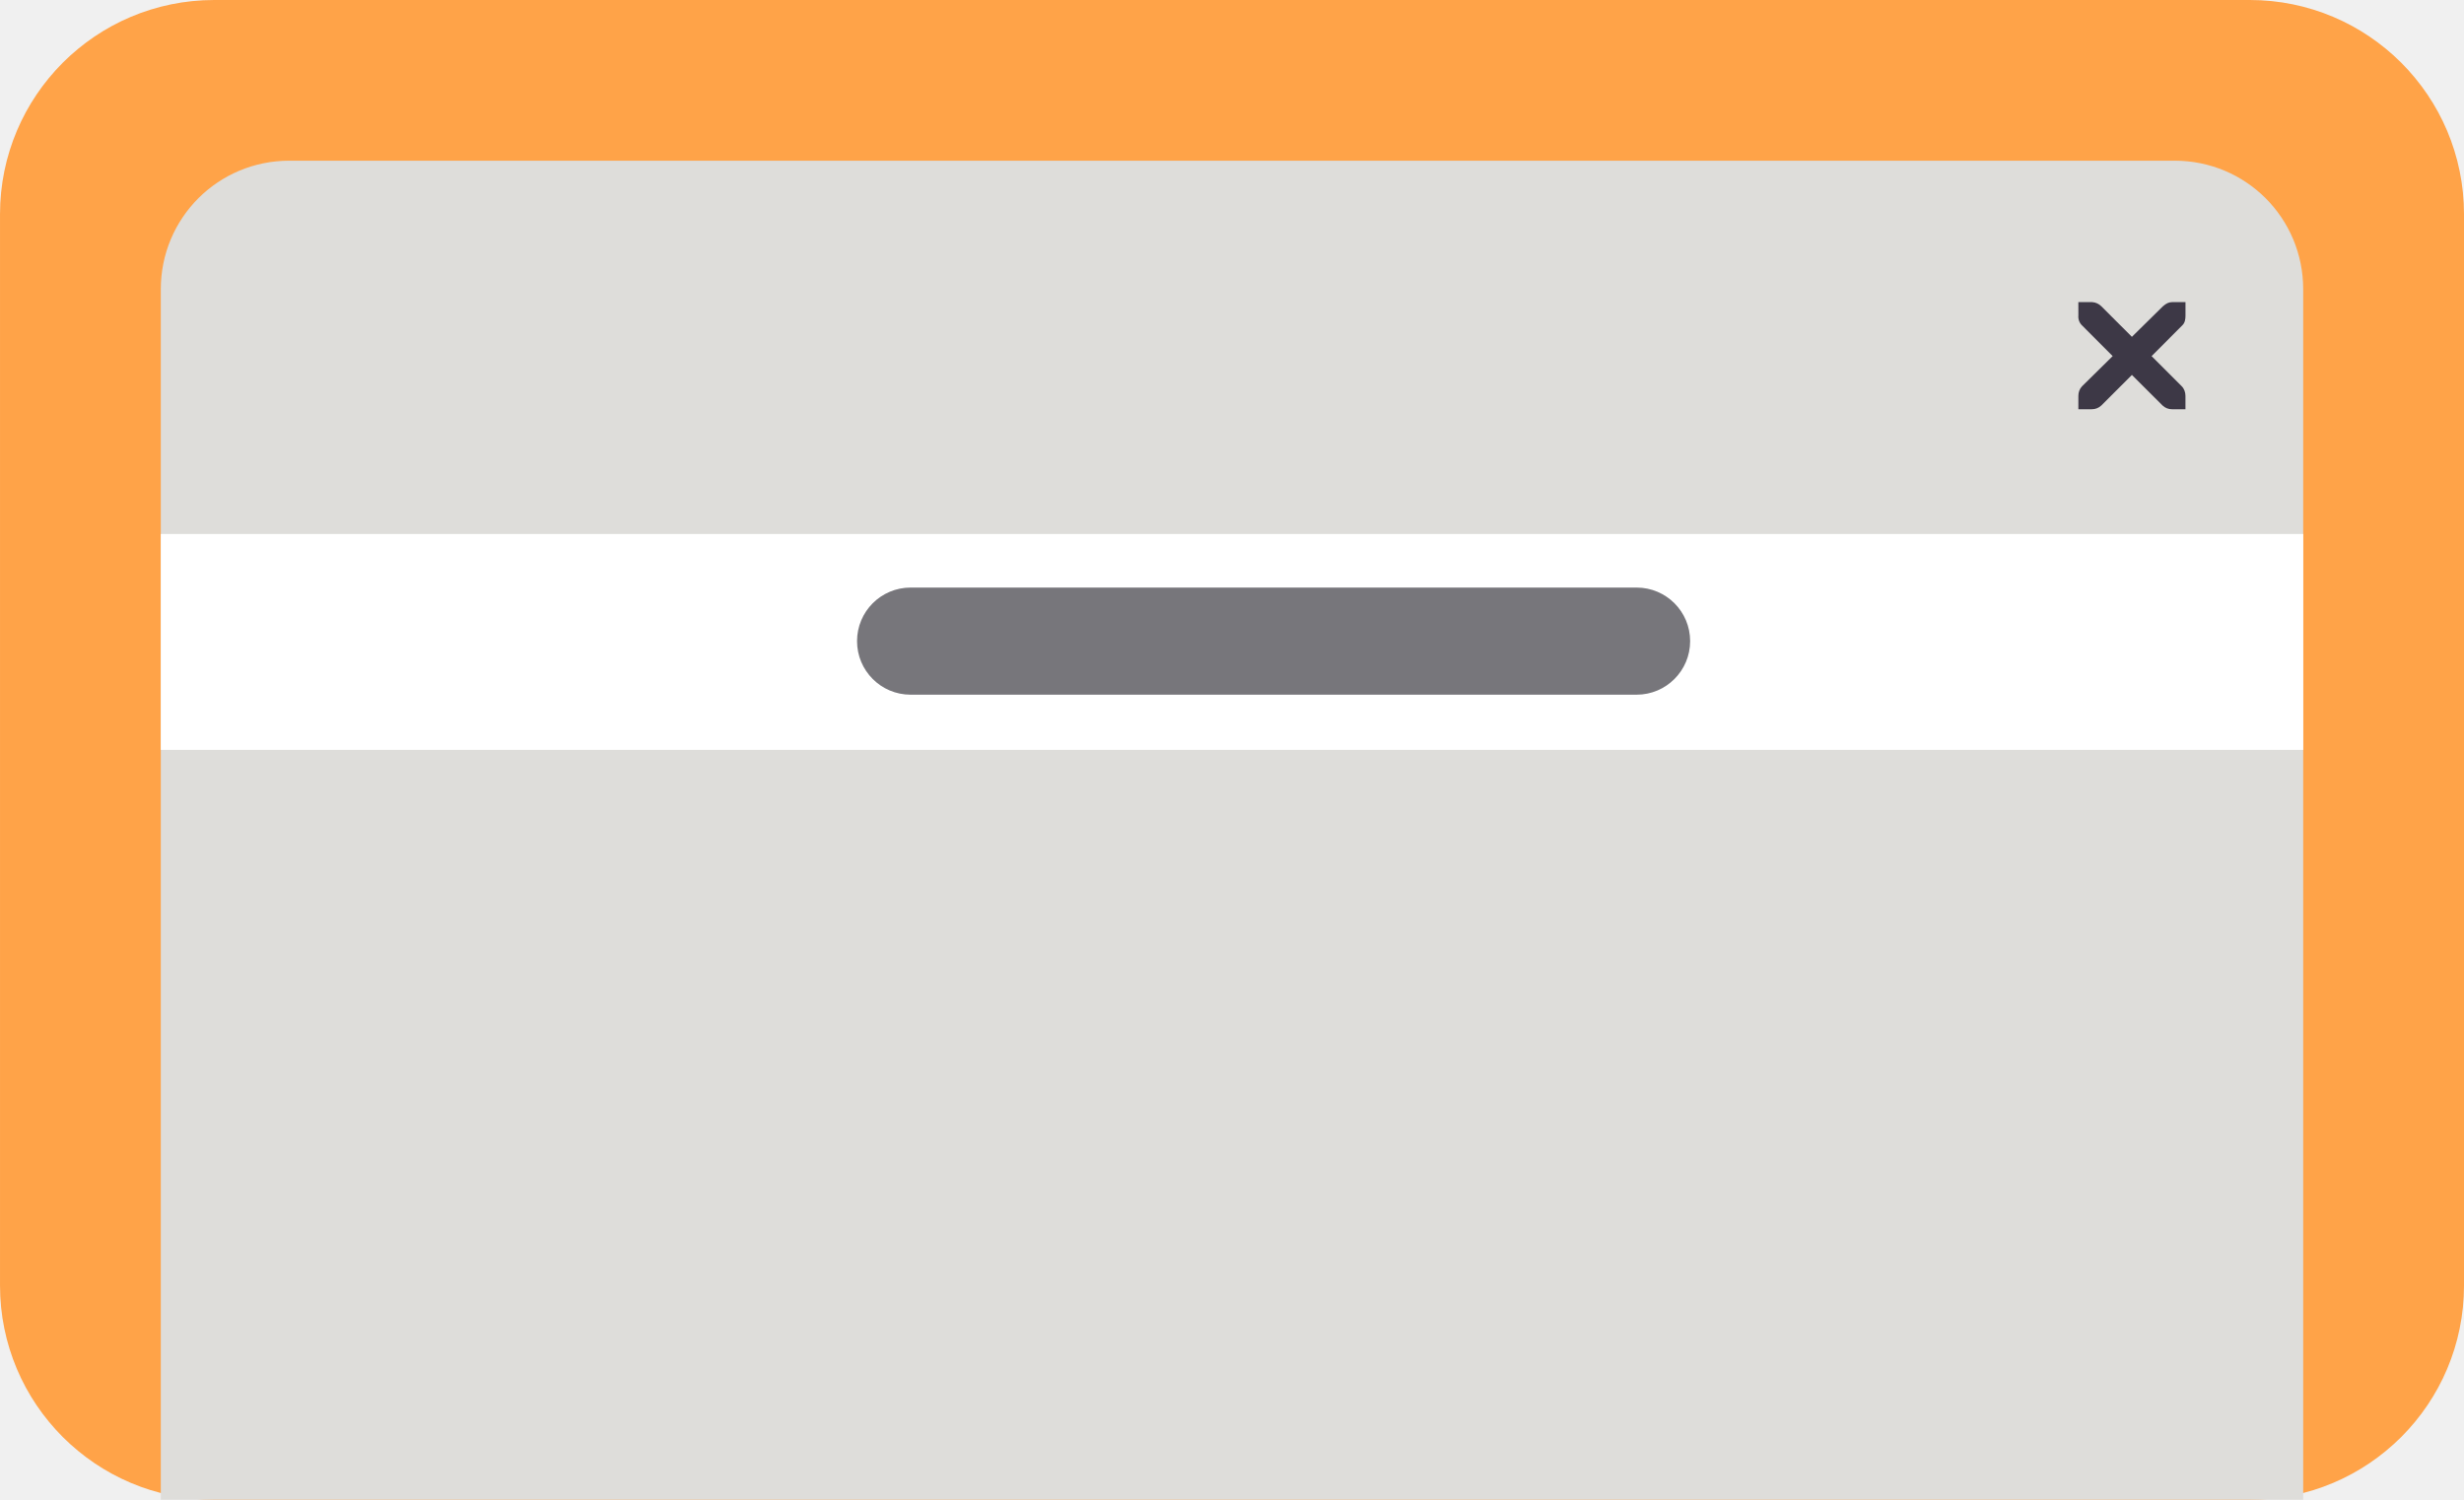
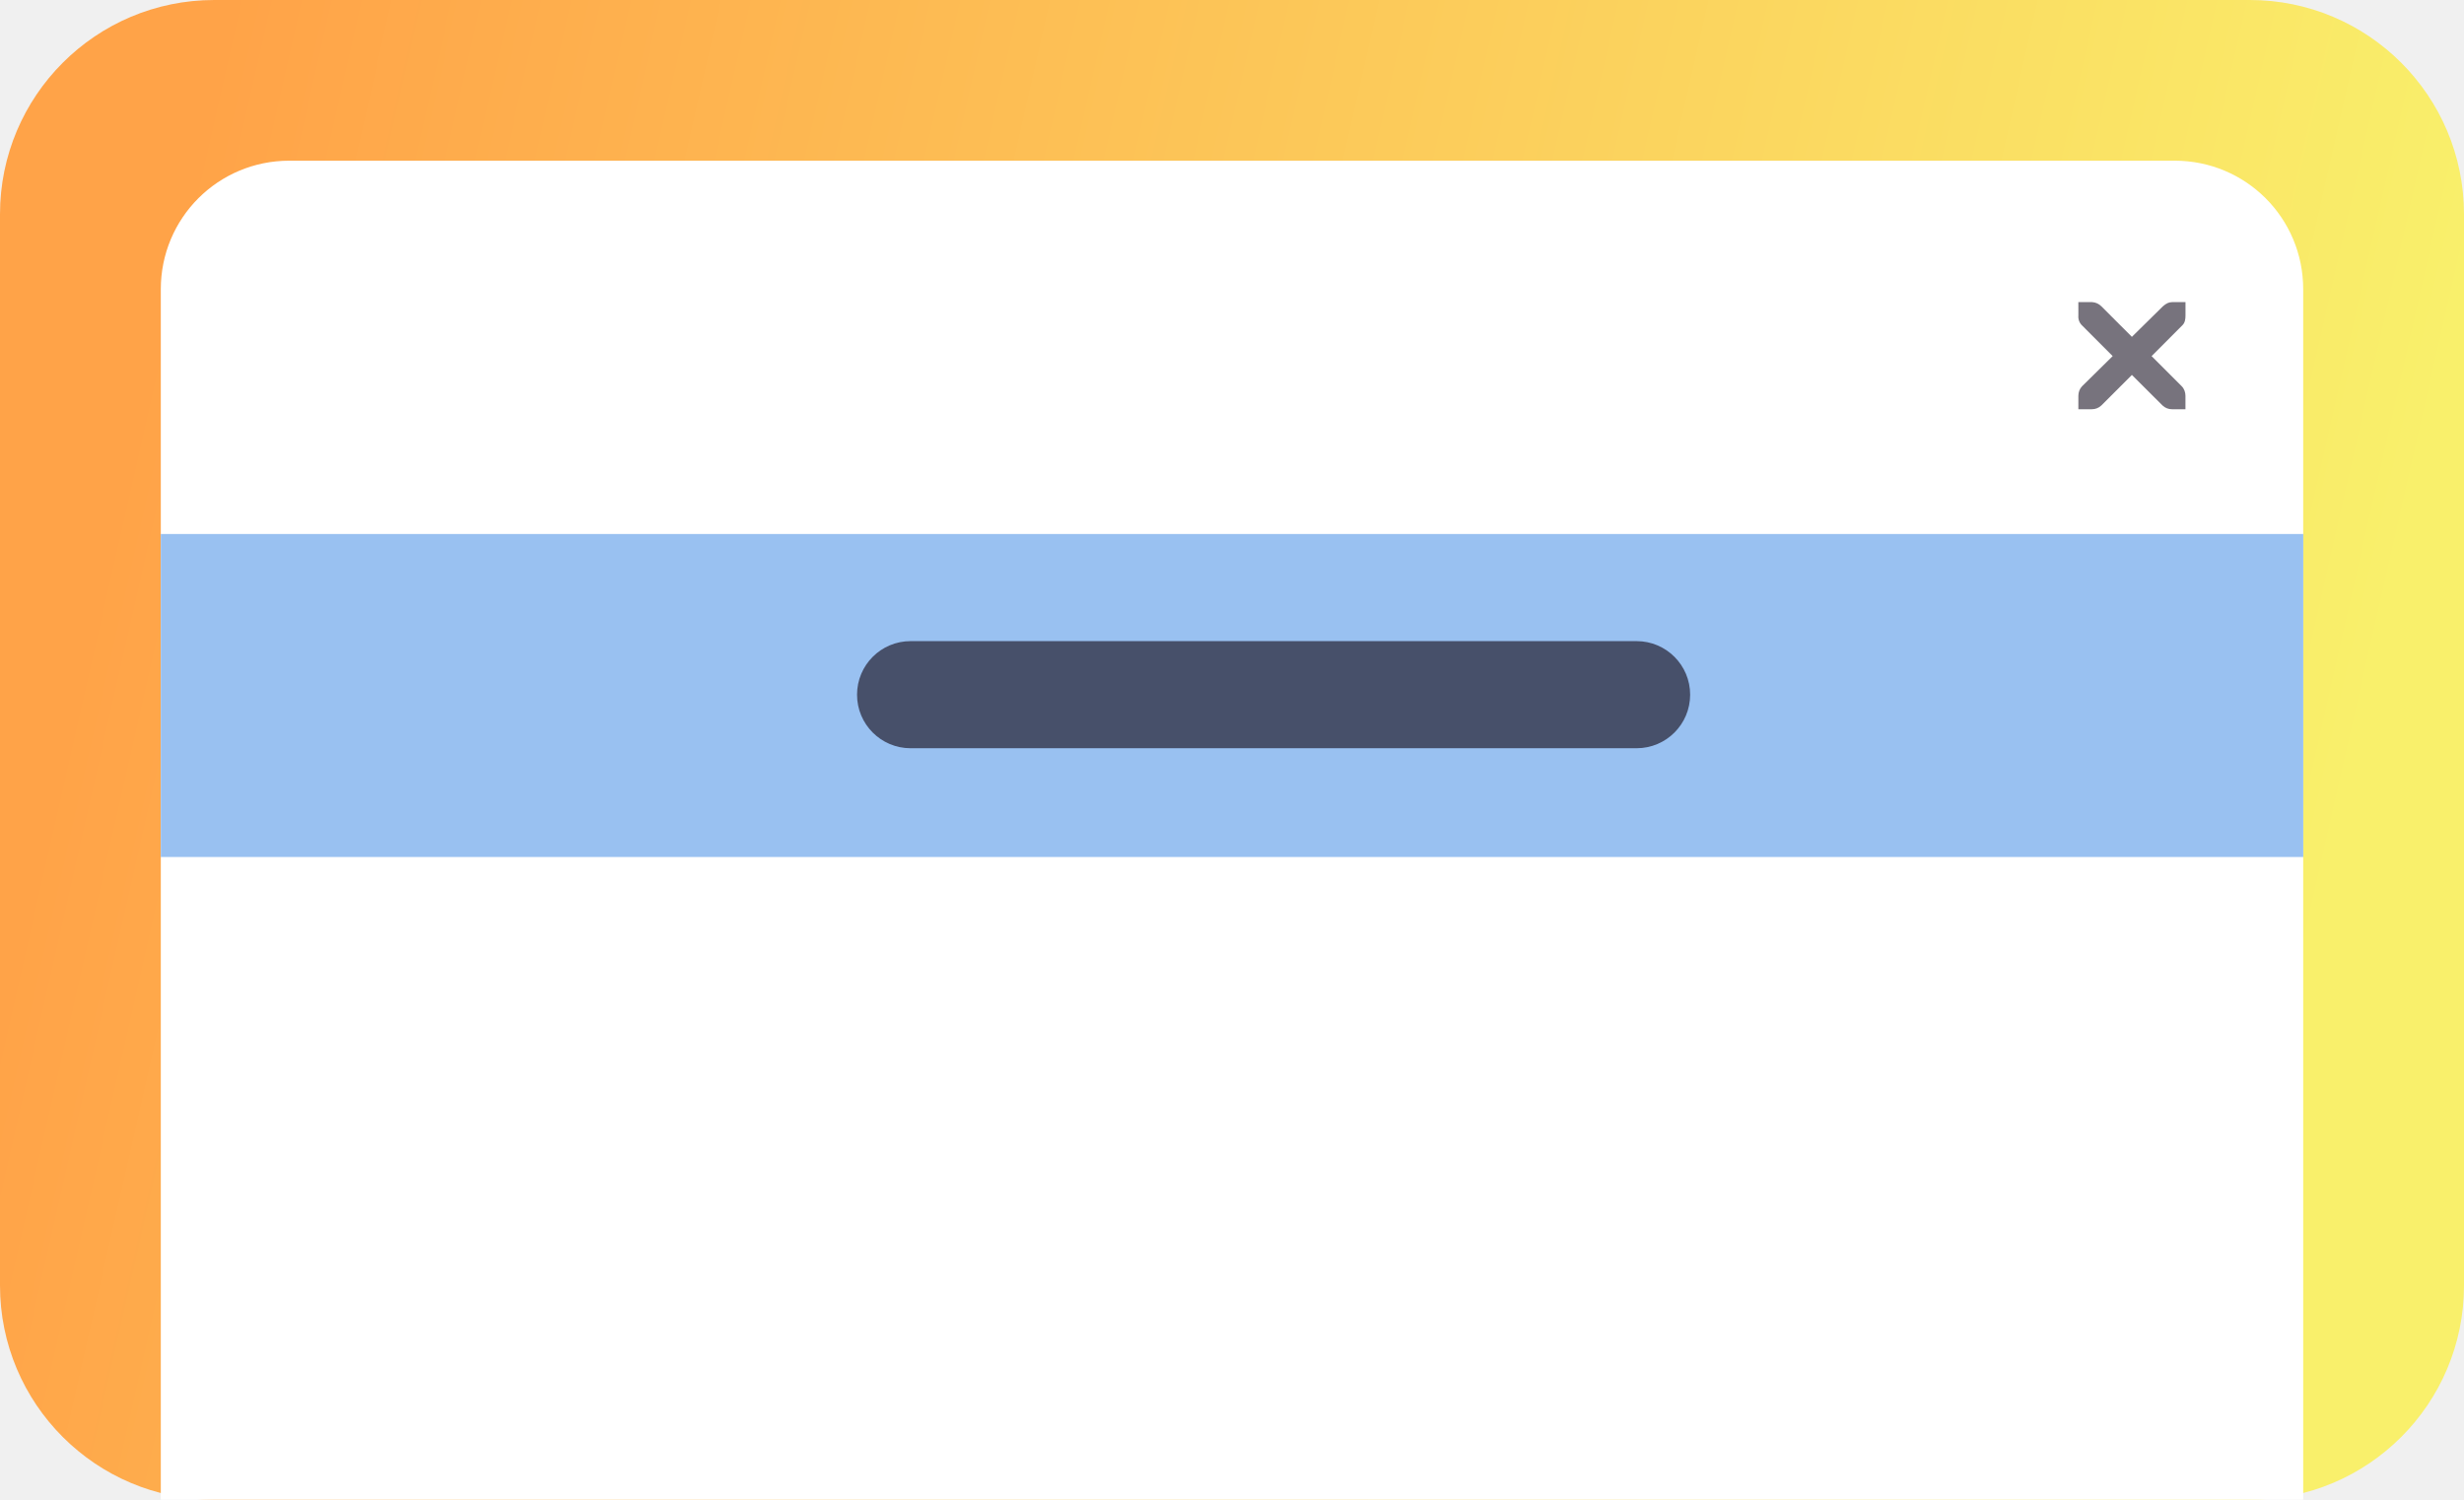
- <svg xmlns="http://www.w3.org/2000/svg" height="140" width="230" version="1.1" id="svg7777">
+ <svg xmlns="http://www.w3.org/2000/svg" xmlns:xlink="http://www.w3.org/1999/xlink" height="140" width="230" version="1.1" id="svg7777" xml:space="preserve">
  <defs id="defs7781">
-     </defs>
-   <rect style="font-variation-settings:normal;opacity:1;vector-effect:none;fill:#ffa348;fill-opacity:1;stroke:none;stroke-width:18;stroke-linecap:round;stroke-linejoin:miter;stroke-miterlimit:4;stroke-dasharray:none;stroke-dashoffset:26.4;stroke-opacity:1;-inkscape-stroke:none;stop-color:#000000;stop-opacity:1" width="230" height="140" x="0.001" ry="20" rx="20" id="rect7763" y="0" />
-   <path style="fill:#deddda;fill-opacity:1;stroke:none;stroke-width:18;stroke-linecap:round;stroke-dashoffset:26.4" d="M2882 65c-6.648 0-12 5.352-12 12v113h199.98V77c0-6.648-5.351-12-12-12z" transform="translate(-2854.99 -50)" id="path7765" />
-   <path d="m 194.002,28.203 h 1.29 a 1.323,1.323 0 0 1 0.86,0.392 L 199,31.443 l 2.891,-2.848 c 0.331,-0.288 0.557,-0.383 0.86,-0.392 h 1.252 v 1.252 c 0,0.354 -0.047,0.685 -0.316,0.935 l -2.848,2.853 2.811,2.811 c 0.236,0.236 0.35,0.567 0.35,0.897 v 1.252 h -1.247 a 1.275,1.275 0 0 1 -0.897,-0.354 L 199,35 l -2.848,2.848 a 1.271,1.271 0 0 1 -0.897,0.354 h -1.252 v -1.252 c 0,-0.331 0.118,-0.661 0.35,-0.897 l 2.853,-2.811 -2.848,-2.853 a 1.134,1.134 0 0 1 -0.354,-0.935 z" style="line-height:normal;-inkscape-font-specification:'Andale Mono';text-indent:0;text-align:start;text-decoration-line:none;text-transform:none;fill:#3d3846;fill-opacity:1;stroke:none;stroke-width:1;marker:none" color="#bebebe" font-weight="400" font-family="'Andale Mono'" overflow="visible" fill="#2e3436" id="path7767" />
-   <path style="fill:#ffffff;fill-opacity:1;stroke:none;stroke-width:6.506;stroke-linecap:round;stroke-dashoffset:26.4" d="M 15.009,49.849 H 214.995 V 70 H 15.009 Z" id="path7769" />
-   <path fill="#99c1f1" style="fill:#77767b;fill-opacity:1;stroke-width:0.8" d="m 87.892,60.999 54.22,0 a 4.001,4.001 45 0 1 4.001,4.001 4.001,4.001 135.007 0 1 -4.001,4 H 87.892 a 4.001,4.001 45 0 1 -4.001,-4.001 4.001,4.001 135.007 0 1 4.001,-4 z" id="path7771" transform="matrix(1.249802,0,0,1.249802,-24.84719,-21.38787)" />
+     <linearGradient id="linearGradient8">
+       <stop style="stop-color:#ffbe6f;stop-opacity:1" offset="0" id="stop8" />
+       <stop style="stop-color:#ff7800;stop-opacity:1" offset="1" id="stop9" />
+     </linearGradient>
+     <linearGradient xlink:href="#linearGradient1" id="linearGradient2" x1="14.374" y1="30.082" x2="218.931" y2="76.521" gradientUnits="userSpaceOnUse" gradientTransform="translate(-0.001)" />
+     <linearGradient id="linearGradient1">
+       <stop style="stop-color:#ffa348;stop-opacity:1" offset="0" id="stop1" />
+       <stop style="stop-color:#f9f06b;stop-opacity:1" offset="1" id="stop2" />
+     </linearGradient>
+     <clipPath clipPathUnits="userSpaceOnUse" id="clipPath1">
+       <rect style="font-variation-settings:normal;vector-effect:none;fill:url(#linearGradient3);fill-opacity:1;stroke:none;stroke-width:18;stroke-linecap:round;stroke-linejoin:miter;stroke-miterlimit:4;stroke-dasharray:none;stroke-dashoffset:26.4;stroke-opacity:1;-inkscape-stroke:none;stop-color:#000000" width="230" height="140" x="0.001" ry="20" rx="20" id="rect1" y="-1" />
+     </clipPath>
+     <linearGradient xlink:href="#linearGradient8" id="linearGradient3" gradientUnits="userSpaceOnUse" x1="5" y1="115" x2="260" y2="10" gradientTransform="translate(0,-1)" />
+   </defs>
+   <rect style="fill:url(#linearGradient2);fill-opacity:1;stroke:none;stroke-width:18;stroke-linecap:round;stroke-dashoffset:26.4" width="230" height="140" x="0" ry="20" rx="20" id="rect880" y="0" />
+   <path style="fill:#ffffff;fill-opacity:1;stroke:none;stroke-width:18;stroke-linecap:round;stroke-dashoffset:26.4" d="M2882 65c-6.648 0-12 5.352-12 12v113h199.98V77c0-6.648-5.351-12-12-12z" transform="translate(-2854.99 -50)" id="path7765" />
+   <path d="m 194.002,28.203 h 1.29 a 1.323,1.323 0 0 1 0.86,0.392 L 199,31.443 l 2.891,-2.848 c 0.331,-0.288 0.557,-0.383 0.86,-0.392 h 1.252 v 1.252 c 0,0.354 -0.047,0.685 -0.316,0.935 l -2.848,2.853 2.811,2.811 c 0.236,0.236 0.35,0.567 0.35,0.897 v 1.252 h -1.247 a 1.275,1.275 0 0 1 -0.897,-0.354 L 199,35 l -2.848,2.848 a 1.271,1.271 0 0 1 -0.897,0.354 h -1.252 v -1.252 c 0,-0.331 0.118,-0.661 0.35,-0.897 l 2.853,-2.811 -2.848,-2.853 a 1.134,1.134 0 0 1 -0.354,-0.935 z" style="line-height:normal;-inkscape-font-specification:'Andale Mono';text-indent:0;text-align:start;text-decoration-line:none;text-transform:none;fill:#3d3846;fill-opacity:1;stroke:none;stroke-width:1;marker:none;opacity:0.7" color="#bebebe" font-weight="400" font-family="'Andale Mono'" overflow="visible" fill="#2e3436" id="path7767" />
+   <path style="fill:#99c1f1;fill-opacity:1;stroke:none;stroke-width:6.506;stroke-linecap:round;stroke-dashoffset:26.4" d="M 15.009,49.849 H 214.995 V 80 H 15.009 Z" id="path7769" />
+   <path fill="#99c1f1" style="fill:#241f31;fill-opacity:1;stroke-width:0.8;opacity:0.7" d="m 87.892,60.999 54.22,0 a 4.001,4.001 45 0 1 4.001,4.001 4.001,4.001 135.007 0 1 -4.001,4 H 87.892 a 4.001,4.001 45 0 1 -4.001,-4.001 4.001,4.001 135.007 0 1 4.001,-4 z" id="path7771" transform="matrix(1.249802,0,0,1.249802,-24.84719,-16.38787)" />
</svg>
